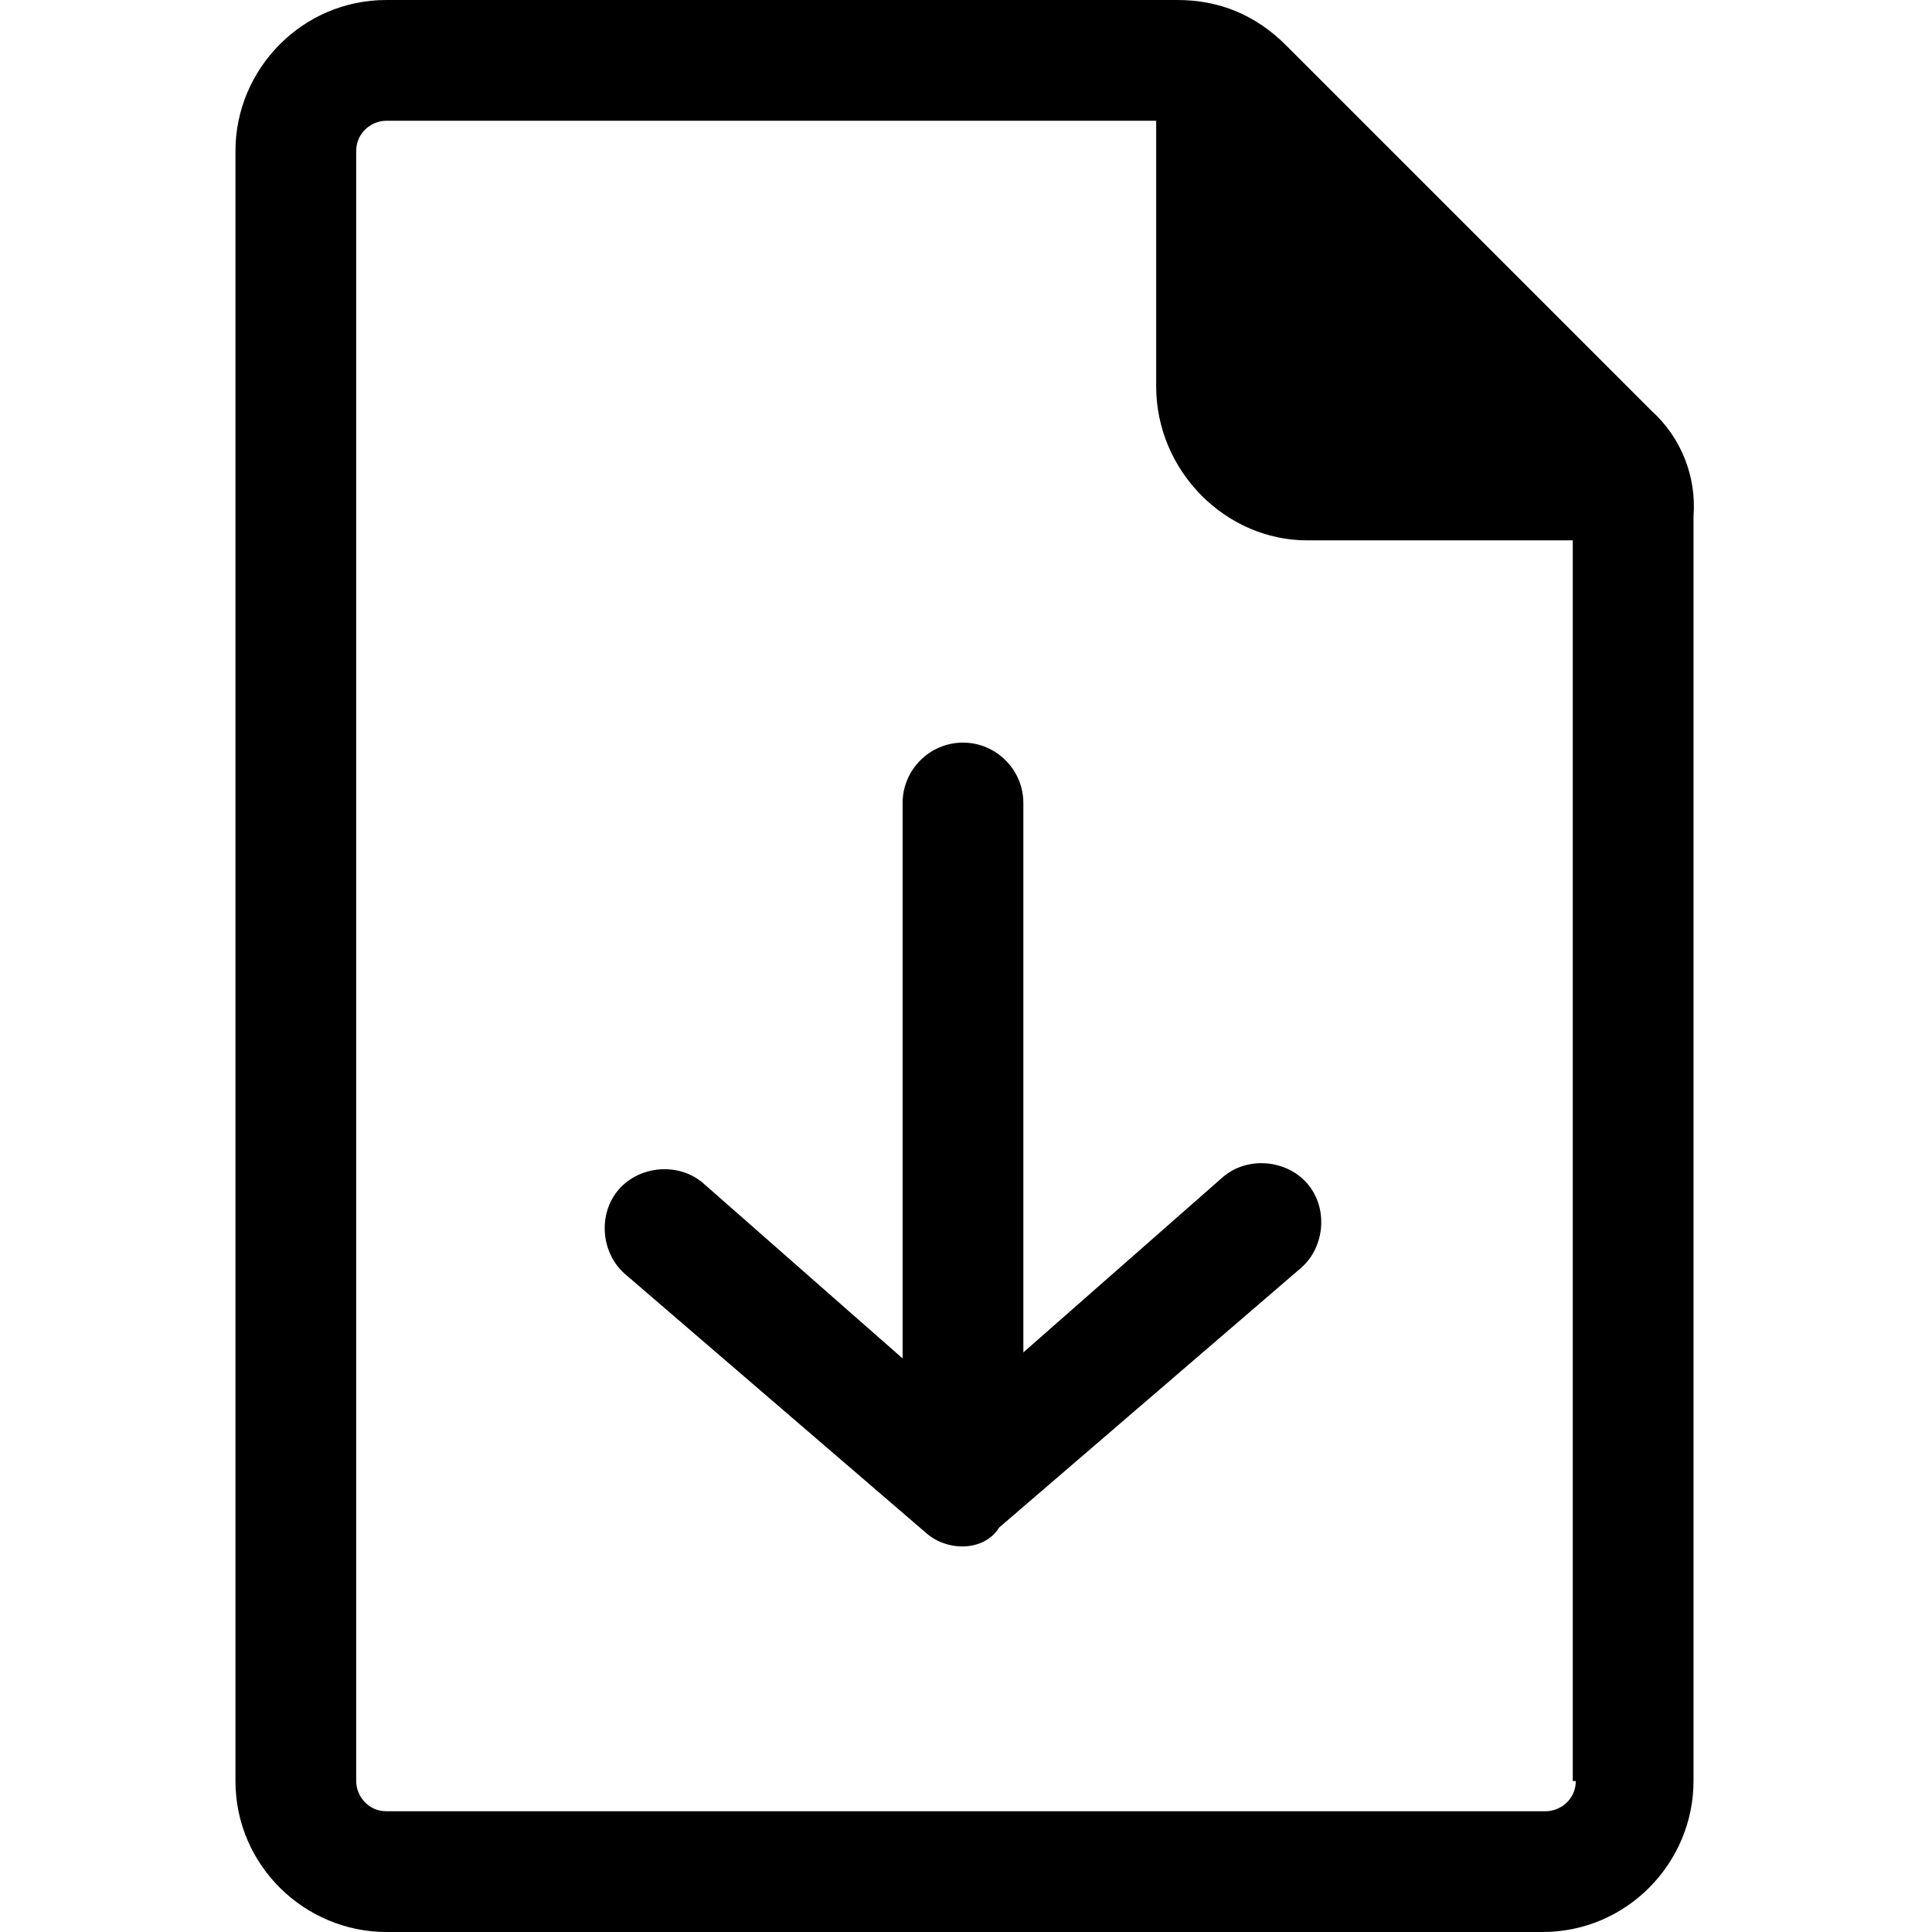
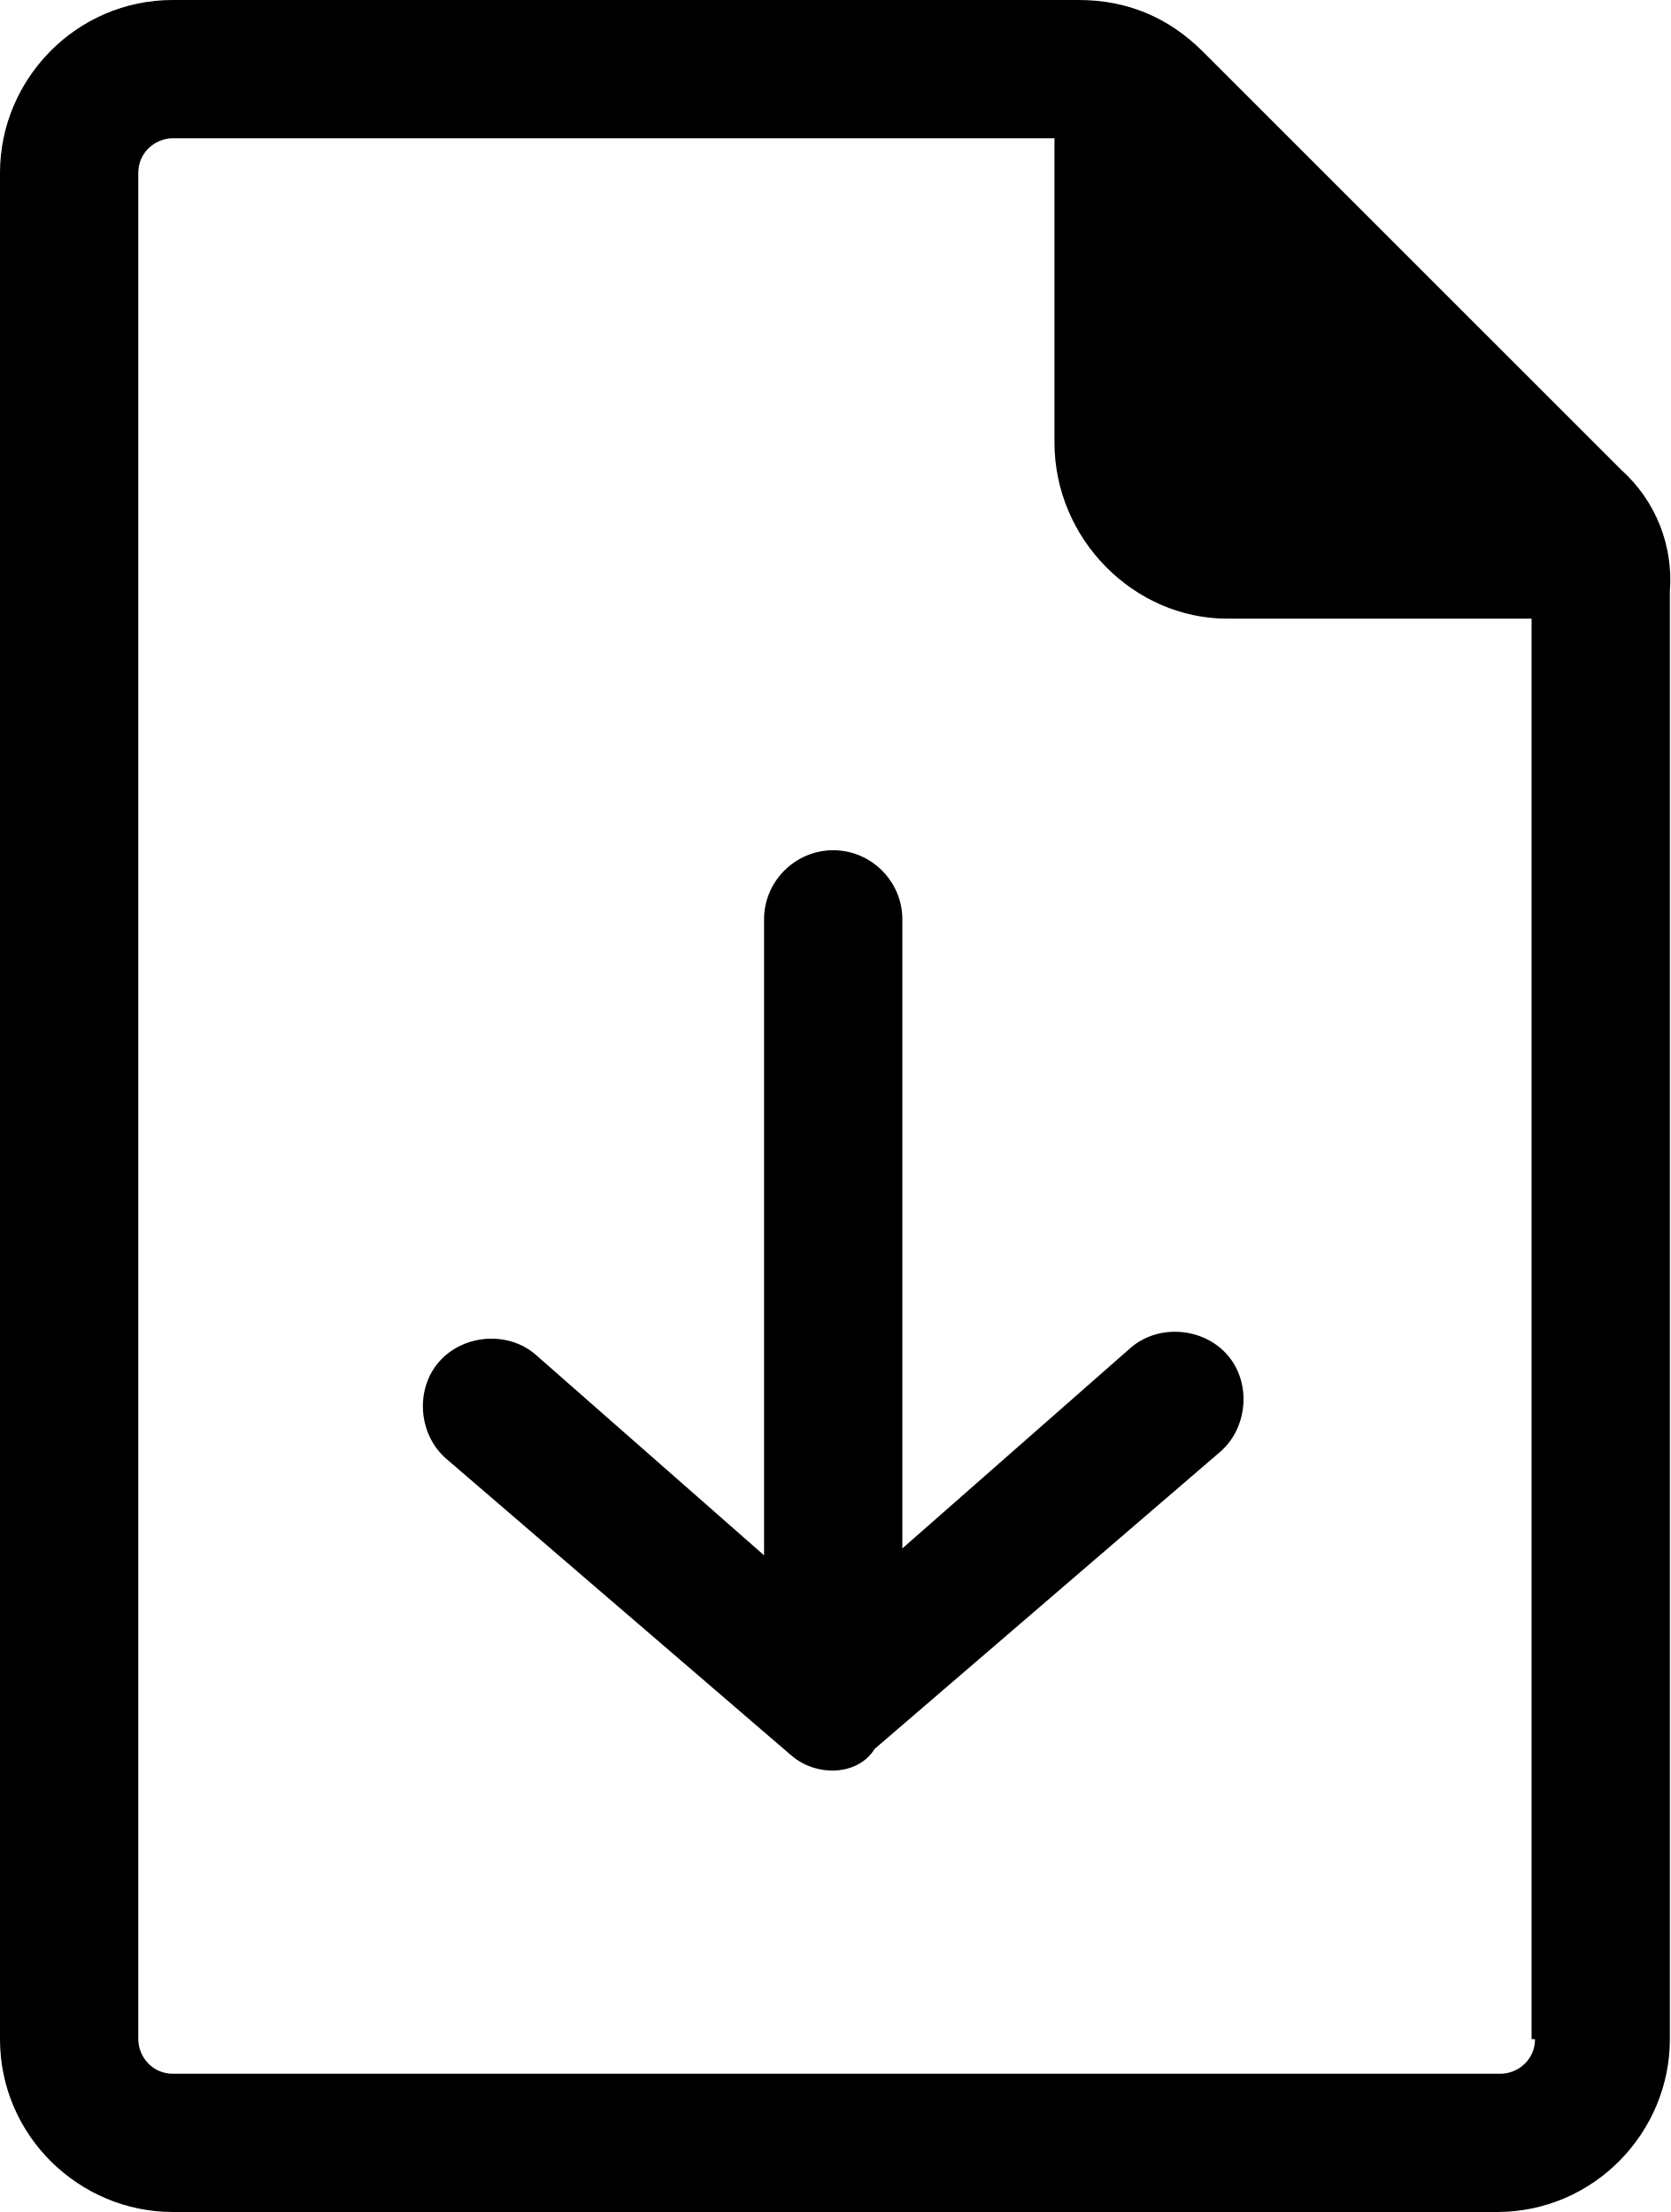
- <svg xmlns="http://www.w3.org/2000/svg" version="1.1" id="Layer_2" x="0px" y="0px" viewBox="0 0 64 64" style="enable-background:new 0 0 64 64;" xml:space="preserve">
-   <path d="M54.7,13.6L42.6,1.5c-1-1-2.2-1.5-3.6-1.5H12.8c-2.8,0-5,2.3-5,5V59c0,2.8,2.3,5,5,5h38.3c2.8,0,5-2.3,5-5V17.1  C56.2,15.8,55.7,14.5,54.7,13.6z M52.2,59c0,0.6-0.5,1-1,1H12.8c-0.6,0-1-0.5-1-1V5c0-0.6,0.5-1,1-1h25.5v8.8c0,2.8,2.3,5.1,5,5.1  h8.8V59z" />
-   <g>
-     <path d="M30.7,50.8l-10-8.6c-0.8-0.7-0.9-2-0.2-2.8l0,0c0.7-0.8,2-0.9,2.8-0.2l6.6,5.8V26.6c0-1.1,0.9-2,2-2h0c1.1,0,2,0.9,2,2   v18.2l6.6-5.8c0.8-0.7,2.1-0.6,2.8,0.2l0,0c0.7,0.8,0.6,2.1-0.2,2.8l-10,8.6C32.6,51.4,31.4,51.4,30.7,50.8z" />
-   </g>
+ <svg xmlns="http://www.w3.org/2000/svg" id="Layer_2" data-name="Layer 2" viewBox="0 0 48.313 64">
+   <path d="m46.9,13.6L34.8,1.5c-1-1-2.2-1.5-3.6-1.5H5C2.2,0,0,2.3,0,5v54c0,2.8,2.3,5,5,5h38.3c2.8,0,5-2.3,5-5V17.1c.1-1.3-.4-2.6-1.4-3.5Zm-2.5,45.4c0,.6-.5,1-1,1H5c-.6,0-1-.5-1-1V5c0-.6.5-1,1-1h25.5v8.8c0,2.8,2.3,5.1,5,5.1h8.8v41.1h.1Zm-21.5-8.2l-10-8.6c-.8-.7-.9-2-.2-2.8h0c.7-.8,2-.9,2.8-.2l6.6,5.8v-18.4c0-1.1.9-2,2-2h0c1.1,0,2,.9,2,2v18.2l6.6-5.8c.8-.7,2.1-.6,2.8.2h0c.7.8.6,2.1-.2,2.8l-10,8.6c-.5.8-1.7.8-2.4.2Z" />
</svg>
